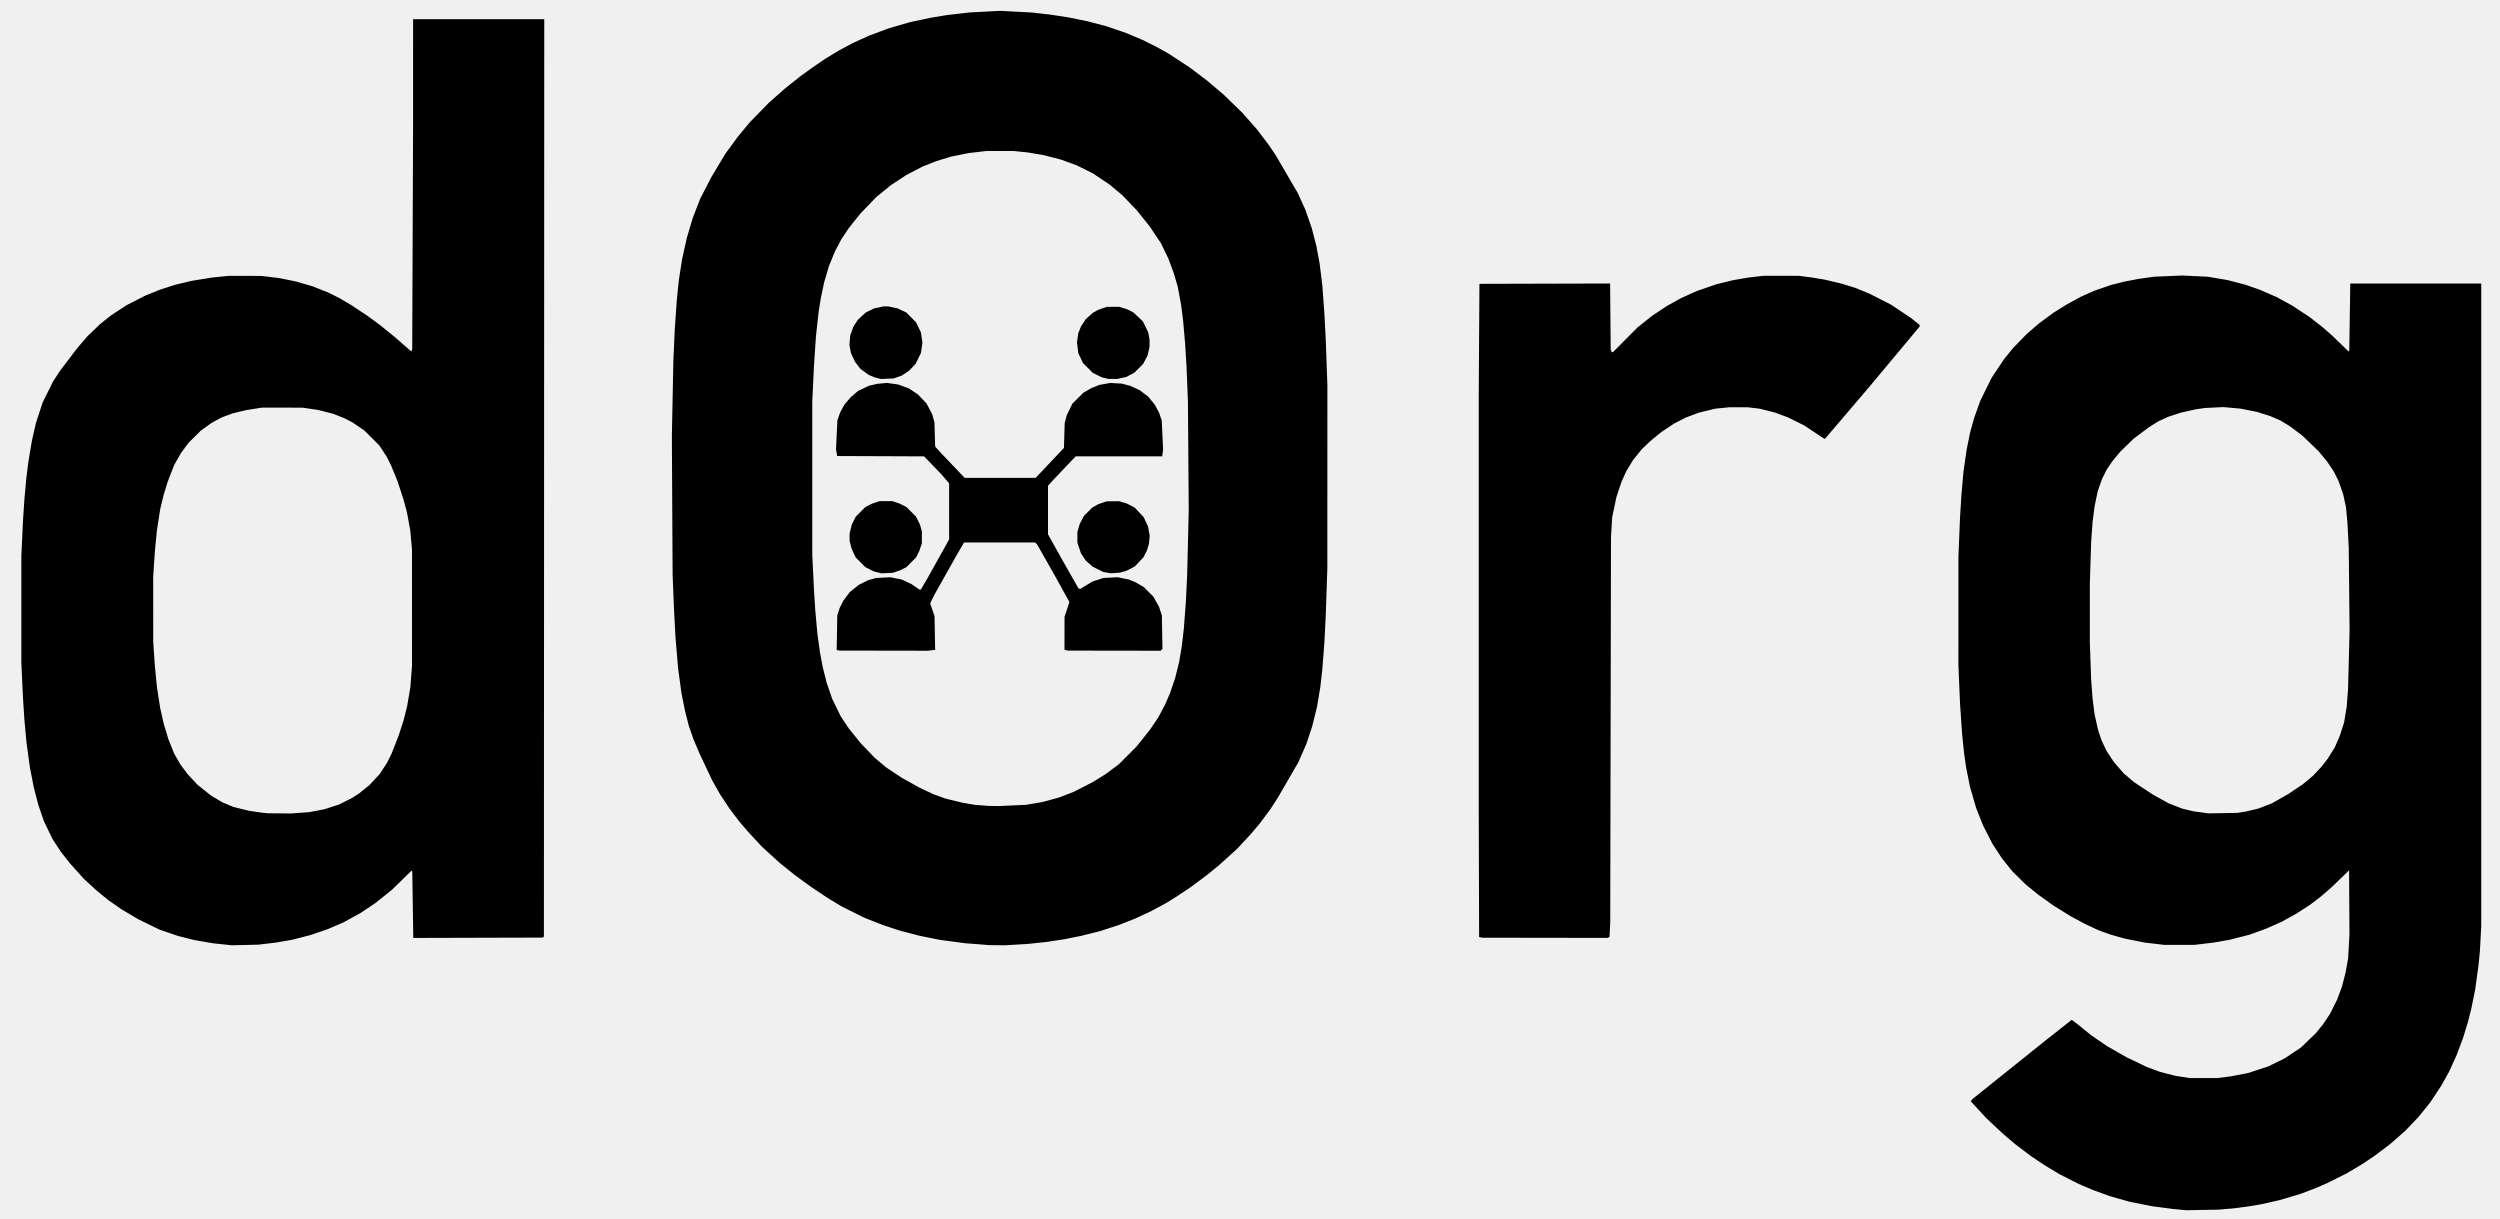
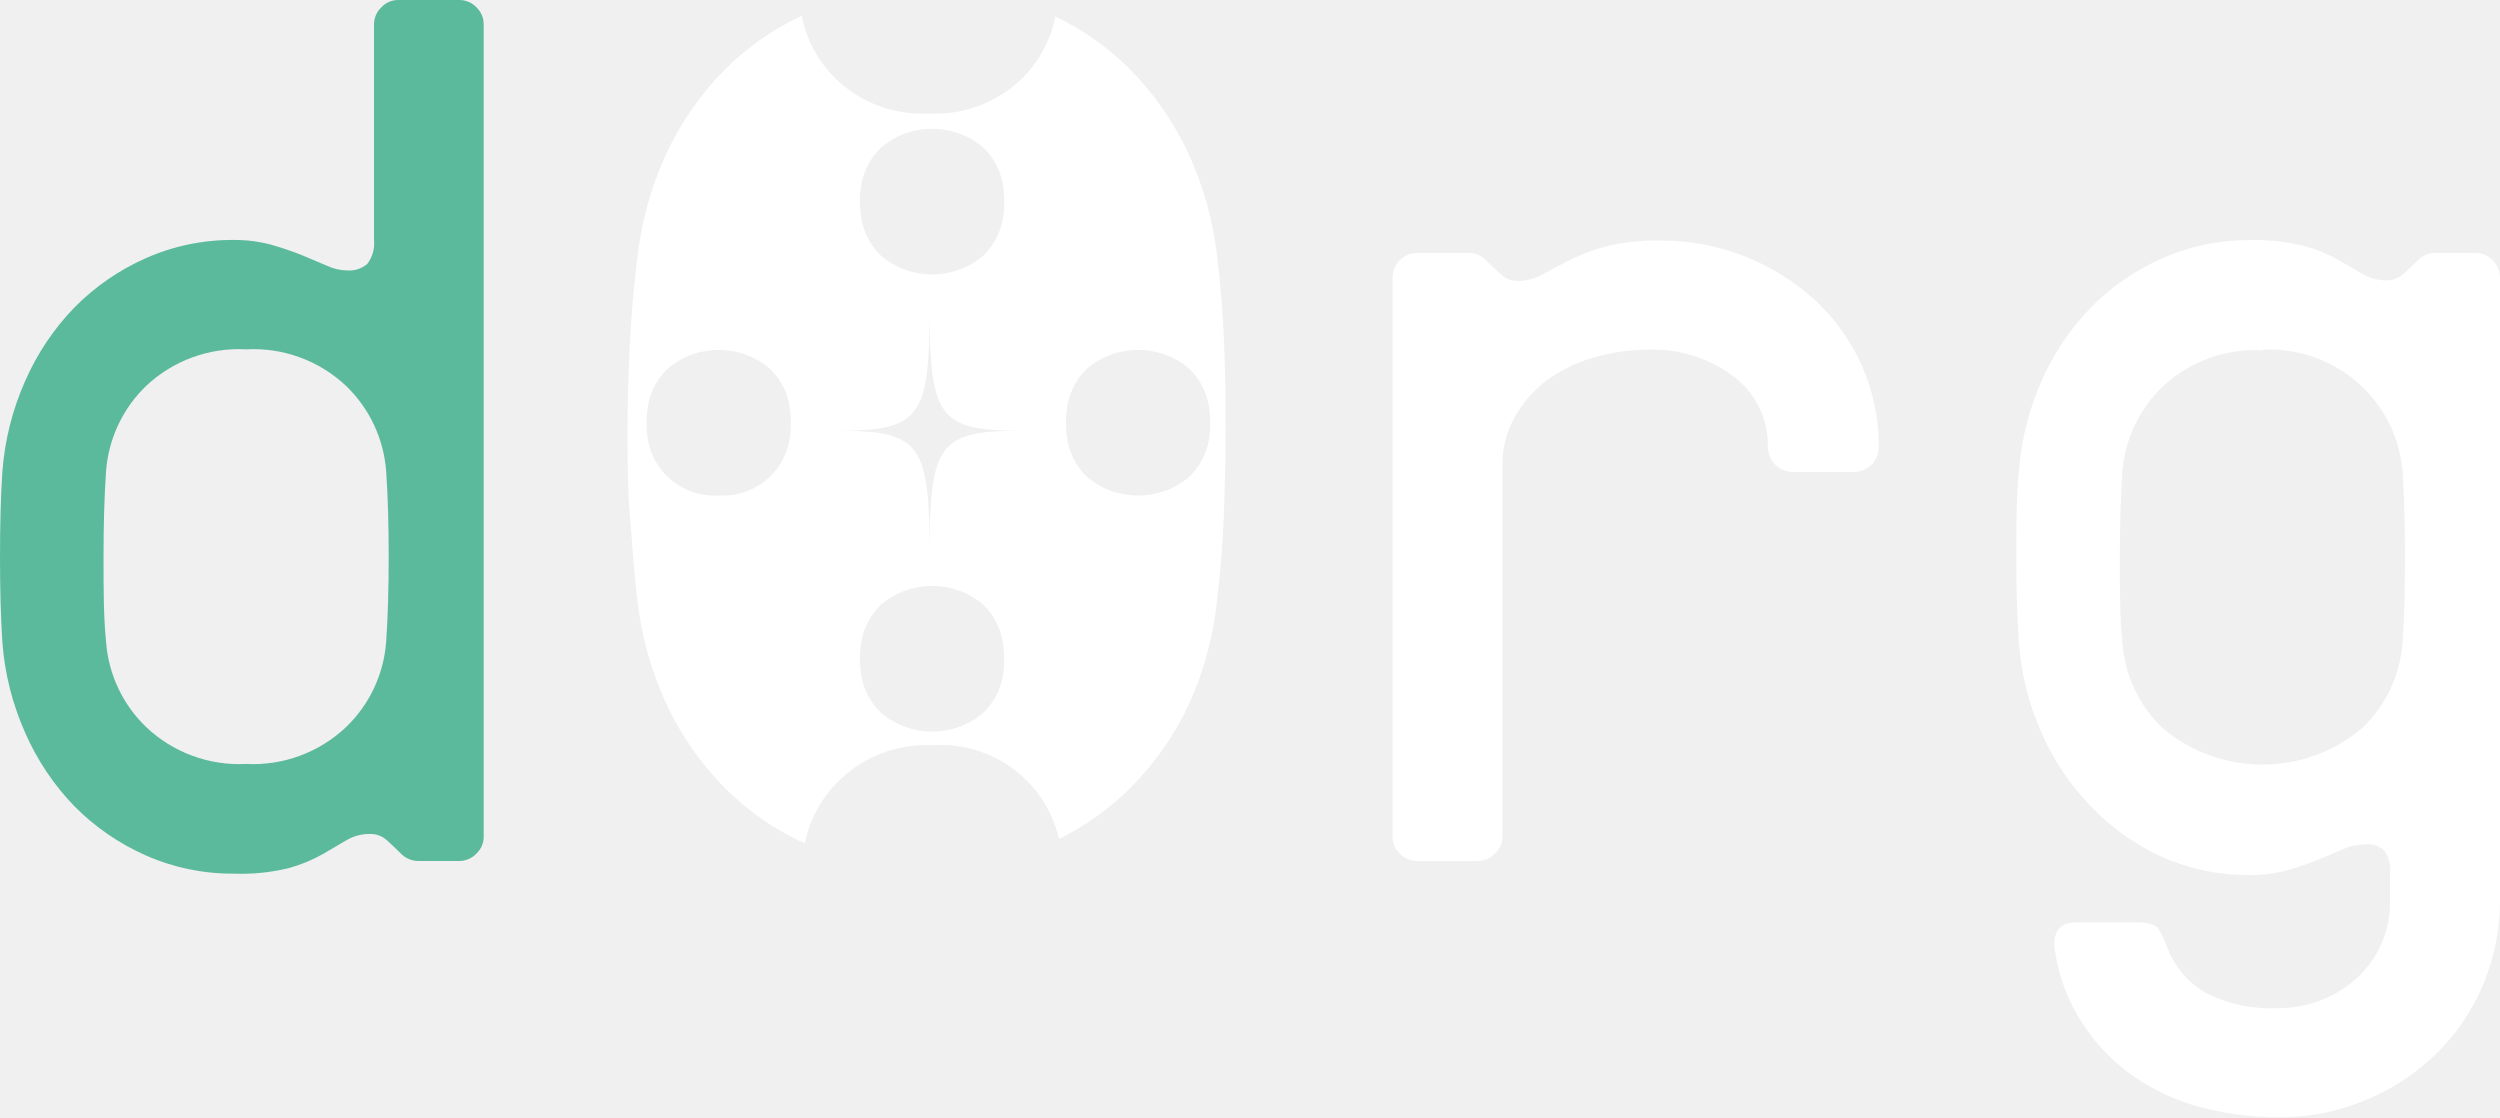
- <svg xmlns="http://www.w3.org/2000/svg" version="1.1" id="svg45" width="3660" height="1784" viewBox="0 0 3660 1784">
-   <defs id="defs49" />
-   <path style="fill:#000000;stroke-width:0.985" d="m 3190.92,1770.839 -9.846,-0.927 -15.262,-1.999 -15.262,-1.999 -16.739,-3.369 -16.739,-3.369 -14.049,-3.985 -14.049,-3.985 -12.384,-4.489 -12.384,-4.489 -10.491,-4.473 -10.491,-4.473 -14.277,-7.243 -14.277,-7.243 -10.782,-6.497 -10.782,-6.497 -10.388,-7.004 -10.388,-7.004 -11.323,-8.601 -11.323,-8.601 -8.862,-7.55 -8.862,-7.55 -12.132,-11.39 -12.132,-11.389 -11.31,-12.274 -11.31,-12.274 1.781,-1.99 1.781,-1.99 53.663,-42.986 53.663,-42.986 18.528,-14.618 18.528,-14.618 3.768,2.836 3.768,2.836 10.508,8.522 10.508,8.522 11.505,7.854 11.505,7.854 14.25,8.17 14.25,8.171 14.797,7.101 14.797,7.101 9.792,3.642 9.792,3.642 10.885,2.806 10.885,2.806 10.831,1.725 10.831,1.725 20.185,-0.014 20.185,-0.014 9.847,-1.231 9.846,-1.232 12.8,-2.469 12.8,-2.469 14.77,-4.852 14.77,-4.852 11.96,-5.861 11.96,-5.861 11.858,-7.927 11.858,-7.926 10.781,-10.33 10.781,-10.33 5.402,-6.644 5.402,-6.644 5.158,-7.722 5.158,-7.722 5.227,-10.494 5.227,-10.494 3.498,-9.488 3.498,-9.488 2.512,-9.667 2.512,-9.667 1.985,-10.877 1.985,-10.877 0.982,-17.724 0.982,-17.724 -0.283,-46.77 -0.283,-46.77 -12.8,12.389 -12.8,12.389 -7.877,6.83 -7.877,6.83 -7.989,6.077 -7.989,6.077 -9.735,6.297 -9.735,6.297 -10.831,6.013 -10.831,6.013 -11.323,5.042 -11.323,5.042 -12.308,4.466 -12.308,4.466 -14.866,3.796 -14.866,3.796 -11.236,1.951 -11.237,1.951 -14.268,1.718 -14.267,1.718 -22.154,-0.015 -22.154,-0.015 -14.277,-1.683 -14.277,-1.683 -14.77,-2.95 -14.77,-2.95 -10.339,-2.946 -10.339,-2.946 -8.369,-2.984 -8.37,-2.984 -10.831,-5.105 -10.831,-5.105 -9.846,-5.314 -9.846,-5.314 -12.491,-7.752 -12.491,-7.752 -11.14,-7.958 -11.14,-7.958 -9.297,-7.534 -9.297,-7.533 -9.948,-9.846 -9.948,-9.846 -7.478,-9.354 -7.478,-9.354 -7.047,-10.831 -7.047,-10.831 -6.847,-13.473 -6.847,-13.473 -4.974,-12.62 -4.974,-12.62 -4.42,-15.199 -4.42,-15.199 -2.865,-14.34 -2.865,-14.34 -1.494,-10.339 -1.494,-10.339 -1.468,-14.277 -1.468,-14.277 -1.489,-22.154 -1.489,-22.154 -1.196,-28.062 -1.196,-28.062 0.01,-79.264 0.01,-79.264 1.177,-29.047 1.177,-29.047 0.983,-15.754 0.983,-15.754 1.495,-17.231 1.495,-17.231 2.403,-16.739 2.403,-16.739 2.507,-12.308 2.507,-12.308 2.97,-10.705 2.97,-10.705 4.447,-12.434 4.447,-12.434 8.29,-16.86 8.29,-16.86 9.155,-13.713 9.155,-13.713 6.355,-7.829 6.355,-7.829 10.363,-10.696 10.363,-10.696 8.862,-7.615 8.862,-7.615 10.522,-7.782 10.522,-7.782 9.874,-6.154 9.874,-6.154 10.109,-5.521 10.109,-5.521 9.691,-4.355 9.691,-4.355 12.975,-4.446 12.975,-4.446 9.354,-2.353 9.354,-2.353 10.339,-1.969 10.339,-1.969 11.323,-1.586 11.323,-1.586 20.677,-0.882 20.677,-0.882 18.708,0.894 18.708,0.894 14.761,2.504 14.761,2.504 12.809,3.376 12.808,3.376 10.293,3.59 10.293,3.59 12.16,5.262 12.16,5.262 11.478,6.224 11.478,6.224 12.84,8.445 12.84,8.445 9.846,7.692 9.846,7.692 7.385,6.502 7.385,6.502 11.471,11.151 11.471,11.151 0.488,-0.804 0.488,-0.804 0.726,-48.986 0.726,-48.986 h 95.872 95.872 l -6e-4,470.412 -6e-4,470.412 -0.983,18.216 -0.984,18.216 -1.053,10.831 -1.053,10.831 -2.43,17.5 -2.43,17.5 -2.838,14.009 -2.838,14.009 -2.501,9.846 -2.501,9.846 -3.365,10.944 -3.364,10.944 -4.695,12.687 -4.695,12.687 -5.673,12.487 -5.673,12.487 -5.656,10.16 -5.656,10.16 -8.126,12.308 -8.127,12.308 -8.348,10.365 -8.348,10.365 -9.718,10.235 -9.718,10.235 -11.36,9.982 -11.36,9.982 -11.779,8.876 -11.779,8.876 -8.862,5.92 -8.862,5.92 -11.323,6.711 -11.323,6.711 -14.277,7.117 -14.277,7.117 -7.176,3.126 -7.177,3.125 -11.531,4.461 -11.532,4.461 -15.754,4.739 -15.754,4.739 -13.293,3.003 -13.293,3.003 -8.862,1.508 -8.862,1.508 -10.831,1.469 -10.831,1.469 -11.816,1.022 -11.816,1.022 -23.631,0.424 -23.631,0.424 -9.846,-0.927 z m 91.079,-581.824 6.4,-1.034 8.862,-2.106 8.862,-2.106 9.941,-3.81 9.941,-3.81 12.214,-6.984 12.214,-6.984 10.339,-6.923 10.339,-6.923 7.447,-6.196 7.447,-6.196 6.348,-6.73 6.348,-6.73 4.676,-6.077 4.676,-6.077 5.085,-8.185 5.085,-8.185 3.65,-8.396 3.65,-8.396 3.119,-9.738 3.119,-9.738 1.89,-11.405 1.89,-11.405 1.008,-13.144 1.008,-13.144 1.119,-42.981 1.119,-42.981 -0.617,-60.555 -0.617,-60.555 -0.968,-18.216 -0.968,-18.216 -1.072,-11.323 -1.072,-11.323 -1.987,-9.264 -1.987,-9.264 -3.433,-9.862 -3.433,-9.862 -3.499,-6.967 -3.499,-6.968 -4.934,-7.385 -4.935,-7.385 -6.207,-7.463 -6.207,-7.463 -11.764,-11.342 -11.764,-11.342 -9.215,-6.913 -9.215,-6.913 -6.83,-4.169 -6.83,-4.169 -7.448,-3.246 -7.448,-3.246 -9.584,-3.044 -9.584,-3.044 -12.078,-2.424 -12.078,-2.424 -12.8,-1.153 -12.8,-1.152 -13.28,0.651 -13.28,0.651 -6.905,0.977 -6.905,0.977 -11.011,2.467 -11.011,2.467 -9.174,3.027 -9.174,3.027 -7.281,3.34 -7.281,3.34 -6.504,4.077 -6.503,4.077 -11.237,8.406 -11.236,8.406 -9.766,9.374 -9.766,9.374 -6.156,7.435 -6.156,7.435 -3.97,5.908 -3.97,5.908 -3.467,6.892 -3.467,6.892 -3.147,8.862 -3.147,8.862 -2.35,11.323 -2.35,11.323 -1.488,11.816 -1.488,11.816 -1.008,14.277 -1.008,14.277 -0.967,30.524 -0.967,30.524 v 42.832 42.832 l 0.961,27.078 0.961,27.078 1.023,13.785 1.023,13.785 1.484,11.816 1.484,11.816 2.495,11.159 2.495,11.159 2.463,7.549 2.463,7.549 3.732,7.966 3.732,7.966 5.459,8.28 5.459,8.28 7.088,8.181 7.088,8.181 7.53,6.456 7.529,6.456 13.785,9.116 13.785,9.116 11.816,6.543 11.816,6.543 9.846,3.819 9.846,3.819 8.369,2.004 8.369,2.004 7.877,1.045 7.877,1.045 2.954,0.423 2.954,0.423 21.17,-0.374 21.17,-0.374 6.4,-1.034 z m -2956.367,193.409 -13.769,-1.435 -14.141,-2.473 -14.141,-2.473 -11.476,-2.9 -11.476,-2.9 -13.293,-4.534 -13.293,-4.534 -15.754,-7.654 -15.754,-7.654 -12.722,-7.593 -12.722,-7.593 -9.142,-6.373 -9.142,-6.374 -8.66,-7.049 -8.66,-7.049 -9.413,-8.652 -9.413,-8.652 -9.967,-11.114 -9.967,-11.114 -6.624,-8.37 -6.624,-8.369 -6.24,-9.483 -6.24,-9.483 -6.351,-13.164 -6.351,-13.164 -4.048,-11.816 -4.048,-11.816 -3.34,-12.8 -3.34,-12.8 -2.96,-15.262 -2.96,-15.262 -2.455,-18.216 -2.455,-18.216 -1.491,-16.247 -1.491,-16.247 -0.991,-15.262 -0.991,-15.262 -1.243,-26.585 -1.243,-26.585 v -77.787 -77.787 l 1.238,-26.585 1.238,-26.585 0.987,-14.77 0.987,-14.77 1.467,-16.247 1.467,-16.247 1.503,-11.816 1.503,-11.816 2.464,-14.77 2.464,-14.77 3.007,-13.293 3.007,-13.293 4.948,-15.108 4.948,-15.108 7.658,-15.415 7.658,-15.415 5.152,-7.877 5.152,-7.877 12.343,-16.247 12.343,-16.247 7.592,-8.862 7.592,-8.862 9.225,-8.868 9.225,-8.868 7.877,-6.323 7.877,-6.323 11.505,-7.545 11.505,-7.545 13.603,-6.972 13.603,-6.972 10.831,-4.404 10.831,-4.404 11.308,-3.63 11.308,-3.63 11.977,-2.862 11.977,-2.862 15.116,-2.428 15.116,-2.428 11.816,-1.202 11.816,-1.202 24.124,0.031 24.124,0.031 13.208,1.627 13.208,1.627 11.915,2.412 11.915,2.412 12.294,3.572 12.294,3.572 11.323,4.469 11.323,4.469 8.526,4.273 8.526,4.273 8.706,5.124 8.706,5.124 11.816,7.872 11.816,7.872 9.354,6.899 9.354,6.899 9.846,7.957 9.846,7.957 12.763,11.12 12.763,11.12 0.631,-1.765 0.631,-1.765 0.635,-164.435 0.635,-164.435 0.002,-77.048 0.002,-77.048 h 96.015 96.015 l -0.259,671.443 -0.259,671.443 -0.82,0.821 -0.82,0.821 -94.803,0.261 -94.803,0.261 -0.727,-48.508 -0.727,-48.508 -0.479,-0.786 -0.479,-0.786 -14.44,14.079 -14.44,14.079 -12.125,9.719 -12.125,9.719 -10.869,7.262 -10.869,7.262 -12.449,6.852 -12.449,6.852 -11.759,5.038 -11.759,5.038 -12.364,4.231 -12.365,4.231 -13.785,3.533 -13.785,3.533 -11.816,2.009 -11.816,2.008 -12.8,1.517 -12.8,1.517 -19.2,0.416 -19.2,0.416 z m 113.71,-192.465 13.293,-0.986 10.831,-2.041 10.831,-2.041 10.831,-3.473 10.831,-3.473 9.497,-4.724 9.497,-4.724 5.273,-3.381 5.273,-3.381 7.587,-6.114 7.587,-6.114 7.519,-8.079 7.519,-8.079 5.218,-7.877 5.218,-7.877 3.678,-7.361 3.678,-7.361 5.177,-13.316 5.177,-13.316 3.484,-10.831 3.484,-10.831 2.593,-10.242 2.593,-10.242 2.372,-14.002 2.372,-14.002 1.207,-15.634 1.207,-15.634 -0.021,-85.171 -0.021,-85.171 -1.223,-13.785 -1.223,-13.785 -2.421,-13.293 -2.421,-13.293 -2.51,-9.354 -2.51,-9.354 -4.411,-13.555 -4.411,-13.555 -4.854,-11.809 -4.854,-11.809 -3.071,-6.145 -3.071,-6.145 -5.505,-8.369 -5.505,-8.369 -10.886,-10.831 -10.886,-10.831 -8.855,-6.027 -8.855,-6.027 -6.117,-3.077 -6.117,-3.077 -7.618,-3.026 -7.618,-3.026 -10.986,-2.833 -10.986,-2.833 -11.711,-1.742 -11.711,-1.742 -29.539,-0.028 -29.539,-0.028 -11.323,1.779 -11.323,1.779 -9.852,2.321 -9.852,2.321 -8.214,2.998 -8.214,2.998 -7.535,4.059 -7.535,4.059 -7.802,5.575 -7.802,5.575 -8.974,8.862 -8.974,8.862 -5.493,7.385 -5.493,7.385 -5.066,8.838 -5.066,8.838 -4.825,12.332 -4.825,12.332 -3.003,9.846 -3.003,9.846 -2.494,10.323 -2.494,10.323 -2.442,15.77 -2.442,15.77 -1.469,15.262 -1.469,15.262 -1.219,18.216 -1.219,18.216 0.015,47.755 0.015,47.755 1.183,17.724 1.183,17.724 1.511,15.262 1.511,15.262 2.381,15.489 2.381,15.489 2.593,11.589 2.593,11.589 3.424,11.323 3.424,11.323 4.31,10.737 4.31,10.737 4.62,7.971 4.62,7.971 5.334,7.106 5.334,7.106 6.998,7.493 6.998,7.493 10.057,8.048 10.057,8.048 8.132,4.827 8.132,4.827 7.983,3.378 7.983,3.378 11.323,2.815 11.323,2.815 10.339,1.518 10.339,1.518 3.939,0.342 3.939,0.342 16.739,0.163 16.739,0.163 13.293,-0.985 z m 1004.333,193.344 -3.446,-0.321 -13.785,-1.058 -13.785,-1.058 -18.216,-2.435 -18.216,-2.435 -14.77,-2.952 -14.77,-2.952 -14.784,-3.867 -14.784,-3.867 -12.293,-4.06 -12.293,-4.06 -13.785,-5.436 -13.785,-5.436 -16.296,-8.13 -16.296,-8.131 -10.289,-6.204 -10.289,-6.204 -11.816,-7.894 -11.816,-7.894 -11.816,-8.563 -11.816,-8.563 -11.323,-9.056 -11.323,-9.056 -13.453,-12.291 -13.453,-12.291 -9.736,-10.532 -9.736,-10.532 -6.38,-7.385 -6.38,-7.385 -7.488,-9.895 -7.488,-9.895 -6.988,-10.603 -6.988,-10.603 -5.641,-10.026 -5.641,-10.026 -9.055,-19.2 -9.055,-19.201 -4.529,-10.643 -4.529,-10.643 -3.475,-9.983 -3.475,-9.983 -2.869,-11.375 -2.869,-11.375 -2.512,-12.638 -2.513,-12.638 -2.446,-18.04 -2.446,-18.04 -1.93,-22.984 -1.93,-22.984 -1.06,-20.185 -1.061,-20.185 -1.023,-25.108 -1.023,-25.108 -0.549,-101.91 -0.549,-101.91 1.115,-55.606 1.115,-55.606 0.999,-22.18 0.999,-22.18 1.465,-21.17 1.465,-21.17 1.495,-14.77 1.495,-14.77 2.412,-15.599 2.412,-15.599 3.521,-15.767 3.521,-15.767 4.376,-14.668 4.376,-14.668 5.465,-14.029 5.465,-14.029 8.141,-15.754 8.141,-15.754 10.044,-16.739 10.044,-16.739 9.085,-12.469 9.085,-12.469 8.841,-10.67 8.841,-10.67 14.298,-14.642 14.298,-14.642 11.503,-10.159 11.503,-10.158 11.636,-9.25 11.636,-9.25 8.862,-6.368 8.862,-6.368 9.354,-6.397 9.354,-6.397 9.846,-5.947 9.846,-5.947 10.339,-5.511 10.339,-5.511 11.913,-5.379 11.913,-5.379 14.762,-5.475 14.762,-5.475 15.172,-4.344 15.172,-4.344 14.277,-3.051 14.277,-3.051 11.816,-1.98 11.816,-1.98 17.231,-2.003 17.231,-2.003 22.396,-1.171 22.396,-1.171 22.897,1.201 22.897,1.201 13.293,1.488 13.293,1.488 13.293,2.022 13.293,2.022 14.277,2.887 14.277,2.887 13.293,3.49 13.293,3.49 14.476,4.875 14.476,4.875 13.023,5.483 13.023,5.483 9.917,4.975 9.917,4.975 8.862,4.947 8.862,4.947 15.262,9.995 15.262,9.995 12.8,9.692 12.8,9.692 12.308,10.424 12.308,10.424 13.667,13.305 13.667,13.305 10.599,12.045 10.599,12.045 8.799,11.586 8.799,11.586 4.95,7.385 4.95,7.385 10.624,18.216 10.624,18.216 5.465,9.354 5.465,9.354 5.58,12.308 5.58,12.308 4.623,13.29 4.623,13.29 3.402,13.159 3.402,13.159 2.458,13.306 2.458,13.306 1.932,15.877 1.932,15.877 1.483,20.185 1.483,20.185 0.997,19.2 0.996,19.2 1.205,33.478 1.205,33.478 -0.042,133.911 -0.042,133.911 -1.162,34.462 -1.162,34.462 -0.987,19.693 -0.987,19.693 -1.508,19.693 -1.508,19.693 -1.508,13.293 -1.508,13.293 -2.394,14.23 -2.394,14.23 -3.477,14.105 -3.477,14.105 -4.349,13.15 -4.349,13.15 -5.899,13.451 -5.899,13.451 -5.831,10.05 -5.831,10.05 -8.94,15.432 -8.94,15.432 -5.602,8.692 -5.602,8.692 -8.056,10.841 -8.056,10.841 -6.289,7.375 -6.289,7.375 -9.814,10.62 -9.814,10.62 -12.879,11.681 -12.879,11.681 -8.862,7.306 -8.862,7.307 -12.308,9.181 -12.308,9.18 -9.846,6.599 -9.846,6.599 -7.966,4.984 -7.966,4.984 -11.727,6.313 -11.727,6.313 -11.218,5.201 -11.218,5.201 -11.921,4.706 -11.921,4.706 -13.785,4.482 -13.785,4.482 -13.785,3.462 -13.785,3.461 -12.308,2.477 -12.308,2.477 -12.8,1.961 -12.8,1.961 -14.277,1.515 -14.277,1.515 -16.739,0.982 -16.739,0.982 -11.816,-0.148 -11.816,-0.148 -3.446,-0.321 z m 38.893,-204.148 19.693,-0.909 12.182,-2.096 12.182,-2.096 12.206,-3.345 12.206,-3.345 10.568,-4.126 10.568,-4.126 13.785,-7.052 13.785,-7.052 9.166,-5.679 9.166,-5.679 10.034,-7.439 10.034,-7.438 12.854,-12.897 12.854,-12.897 9.969,-12.489 9.969,-12.489 5.942,-8.837 5.942,-8.837 4.902,-9.198 4.902,-9.198 3.621,-8.369 3.621,-8.37 3.879,-11.323 3.878,-11.323 2.908,-11.816 2.908,-11.816 1.901,-11.323 1.901,-11.323 1.501,-12.8 1.501,-12.8 1.503,-19.693 1.503,-19.693 0.957,-19.693 0.957,-19.693 1.151,-47.755 1.151,-47.755 -0.596,-79.264 -0.596,-79.264 -1.001,-25.108 -1.001,-25.108 -1.043,-17.231 -1.043,-17.231 -1.462,-16.739 -1.462,-16.739 -1.507,-11.816 -1.507,-11.816 -2.363,-12.8 -2.363,-12.8 -2.93,-10.172 -2.93,-10.172 -4.108,-10.998 -4.108,-10.998 -5.375,-11.081 -5.375,-11.081 -8.121,-12.16 -8.121,-12.16 -9.587,-11.944 -9.587,-11.944 -10.51,-10.968 -10.51,-10.968 -9.377,-7.855 -9.377,-7.855 -12.308,-8.222 -12.308,-8.222 -11.816,-5.85 -11.816,-5.85 -11.317,-4.136 -11.317,-4.136 -12.907,-3.308 -12.907,-3.308 -11.715,-1.977 -11.715,-1.977 -10.197,-1.025 -10.197,-1.025 h -19.841 -19.841 l -12.794,1.474 -12.794,1.474 -12.768,2.547 -12.768,2.547 -11.062,3.353 -11.062,3.353 -10.14,4.02 -10.14,4.02 -12.073,6.28 -12.073,6.28 -11.209,7.401 -11.209,7.401 -10.689,8.742 -10.689,8.742 -11.449,11.891 -11.449,11.891 -8.501,10.611 -8.501,10.611 -5.606,8.421 -5.606,8.421 -4.653,8.862 -4.654,8.862 -4.421,10.831 -4.421,10.831 -3.466,11.816 -3.466,11.816 -2.459,11.816 -2.459,11.816 -1.492,9.354 -1.493,9.354 -1.983,17.724 -1.983,17.724 -1.491,22.154 -1.491,22.154 -1.237,26.093 -1.237,26.093 v 112.249 112.249 l 1.241,25.601 1.241,25.601 0.984,15.262 0.984,15.262 1.509,16.739 1.509,16.739 1.977,14.277 1.978,14.277 1.972,10.339 1.972,10.339 2.841,11.323 2.841,11.323 4.049,11.816 4.049,11.816 6.249,12.8 6.249,12.8 5.909,8.862 5.909,8.862 8.703,10.828 8.703,10.828 10.339,10.743 10.339,10.743 8.523,7.122 8.523,7.122 11.17,7.405 11.17,7.406 12.8,7.15 12.8,7.15 10.279,4.863 10.279,4.863 9.002,3.259 9.002,3.259 12.228,2.983 12.228,2.983 9.354,1.604 9.354,1.604 9.846,0.766 9.846,0.766 7.877,0.113 7.877,0.113 19.693,-0.91 z m -255.866,-227.188 -1.829,-0.471 0.46,-25.262 0.46,-25.262 1.726,-5.416 1.726,-5.416 2.736,-5.422 2.736,-5.422 4.669,-6.211 4.669,-6.211 6.515,-5.259 6.515,-5.259 7.025,-3.522 7.025,-3.522 5.776,-1.566 5.776,-1.566 10.384,-0.55 10.384,-0.55 8.324,1.654 8.324,1.654 7.081,3.324 7.081,3.323 5.912,4.015 5.912,4.015 h 1.006 1.006 l 5.349,-9.108 5.349,-9.108 15.36,-27.548 15.36,-27.548 v -41.105 -41.105 l -5.747,-6.672 -5.747,-6.672 -12.567,-13.039 -12.567,-13.039 -63.635,-0.253 -63.635,-0.253 -0.843,-4.923 -0.843,-4.923 0.999,-21.17 0.999,-21.17 1.992,-5.687 1.992,-5.687 3.076,-5.771 3.076,-5.771 4.599,-5.408 4.599,-5.408 5.415,-4.624 5.415,-4.624 7.877,-3.825 7.877,-3.825 6.4,-1.456 6.4,-1.456 6.893,-0.644 6.892,-0.644 8.284,1.145 8.284,1.145 7.739,2.825 7.739,2.825 6.741,4.481 6.741,4.481 6.306,6.684 6.306,6.684 4.137,7.952 4.137,7.952 1.593,5.805 1.593,5.805 0.525,17.724 0.525,17.724 4.474,4.923 4.474,4.923 17.147,17.97 17.147,17.97 h 51.928 51.928 l 20.707,-21.929 20.707,-21.929 0.561,-18.195 0.561,-18.195 1.564,-5.908 1.564,-5.908 4.067,-8.305 4.067,-8.305 7.985,-7.941 7.986,-7.941 5.633,-3.303 5.633,-3.303 6.114,-2.469 6.114,-2.469 7.946,-1.442 7.946,-1.442 8.425,0.492 8.425,0.492 6.344,1.641 6.344,1.641 6.893,3.21 6.893,3.21 6.212,4.707 6.212,4.707 4.825,5.963 4.825,5.963 3.038,5.7 3.038,5.7 1.974,5.687 1.974,5.687 1.013,21.17 1.012,21.17 -0.64,5.169 -0.64,5.169 h -63.358 -63.358 l -16.173,16.985 -16.173,16.985 -4.093,4.541 -4.093,4.541 v 35.53 35.53 l 11.443,20.485 11.443,20.485 10.855,19.04 10.855,19.04 1.243,0.477 1.243,0.477 9.114,-5.494 9.114,-5.494 7.962,-2.551 7.962,-2.551 10.384,-0.525 10.384,-0.525 8.324,1.686 8.324,1.686 4.923,2.093 4.923,2.093 5.891,3.425 5.891,3.425 7.022,7.022 7.022,7.022 4.078,7.32 4.078,7.32 2.124,6.4 2.124,6.4 0.431,24.395 0.431,24.395 -1.205,1.452 -1.205,1.452 -68.066,-0.098 -68.066,-0.098 -2.462,-0.688 -2.462,-0.688 0.055,-24.076 0.055,-24.076 3.591,-10.758 3.591,-10.758 -10.937,-19.766 -10.937,-19.766 -12.689,-22.372 -12.689,-22.372 -1.506,-1.506 -1.506,-1.506 h -52.025 -52.025 l -5.865,10.093 -5.865,10.093 -15.888,28.291 -15.888,28.291 -3.059,6.203 -3.059,6.203 3.204,9.322 3.203,9.322 0.464,24.711 0.464,24.711 -5.285,0.635 -5.285,0.635 -64.986,-0.106 -64.986,-0.106 -1.829,-0.471 z m 58.231,-113.997 -5.63,-1.431 -6.185,-3.121 -6.185,-3.121 -7.138,-7.136 -7.138,-7.136 -2.917,-6.266 -2.917,-6.266 -1.515,-5.869 -1.515,-5.869 v -5.392 -5.392 l 1.605,-6.463 1.605,-6.463 2.963,-5.908 2.963,-5.908 7.002,-7 7.002,-7 4.923,-2.464 4.923,-2.464 5.415,-1.836 5.415,-1.836 h 9.354 9.354 l 5.415,1.836 5.415,1.836 4.923,2.464 4.923,2.464 7.002,7 7.002,7 2.934,5.908 2.934,5.908 1.388,4.923 1.388,4.923 -0.035,8.862 -0.035,8.862 -1.823,5.416 -1.824,5.416 -2.464,4.923 -2.464,4.923 -7,6.997 -7,6.997 -4.383,2.232 -4.383,2.232 -5.463,1.905 -5.463,1.905 -8.369,0.419 -8.37,0.419 -5.631,-1.431 z m 335.977,0.417 -5.415,-0.918 -7.877,-3.891 -7.877,-3.891 -5.062,-4.463 -5.062,-4.463 -3.514,-5.294 -3.514,-5.294 -2.63,-7.77 -2.63,-7.77 -0.042,-7.877 -0.042,-7.877 1.735,-5.908 1.735,-5.908 3.113,-5.908 3.113,-5.908 5.908,-5.92 5.908,-5.92 4.468,-2.615 4.468,-2.615 6.28,-2.116 6.28,-2.116 8.944,-0.084 8.945,-0.084 5.908,1.713 5.908,1.713 5.682,3.015 5.682,3.015 6.522,6.914 6.522,6.914 3.24,7.012 3.24,7.012 1.172,6.73 1.172,6.73 -0.627,6.028 -0.627,6.028 -1.373,4.529 -1.373,4.529 -2.569,5.07 -2.569,5.07 -6.364,6.746 -6.364,6.746 -5.682,3.008 -5.682,3.008 -5.136,1.508 -5.136,1.508 -6.679,0.491 -6.679,0.491 -5.415,-0.918 z m -336.255,-284.851 -4.923,-1.301 -3.815,-1.636 -3.815,-1.636 -6.097,-4.351 -6.097,-4.351 -4.066,-5.271 -4.066,-5.271 -3.002,-6.414 -3.002,-6.414 -1.1,-5.871 -1.1,-5.871 0.581,-7.035 0.581,-7.035 2.335,-6.433 2.335,-6.433 3.187,-4.966 3.187,-4.966 5.8,-5.37 5.8,-5.37 6.176,-3.033 6.176,-3.033 6.893,-1.454 6.892,-1.454 h 3.446 3.446 l 6.806,1.442 6.806,1.442 6.352,2.972 6.352,2.972 7.113,7.138 7.113,7.138 3.605,7.385 3.605,7.385 1.162,7.631 1.162,7.631 -1.157,7.631 -1.157,7.631 -3.884,7.908 -3.883,7.908 -4.803,5.009 -4.803,5.009 -5.349,3.547 -5.349,3.547 -5.908,2.069 -5.908,2.069 -9.354,0.404 -9.354,0.404 z m 332.808,-0.055 -4.923,-1.223 -6.4,-3.261 -6.4,-3.261 -7.13,-7.128 -7.13,-7.128 -3.417,-7.258 -3.417,-7.258 -0.972,-7.949 -0.972,-7.949 0.921,-6.502 0.921,-6.502 2.025,-5.138 2.025,-5.138 3.492,-5.261 3.492,-5.261 5.009,-4.504 5.009,-4.504 4.011,-2.328 4.011,-2.328 6.4,-2.18 6.4,-2.18 8.862,-0.05 8.862,-0.05 5.866,1.75 5.866,1.75 4.717,2.39 4.717,2.39 6.916,6.524 6.916,6.524 3.923,7.984 3.923,7.984 0.978,5.304 0.979,5.304 -0.015,5.527 -0.015,5.527 -1.487,6.309 -1.487,6.309 -3.175,5.999 -3.175,5.999 -6.4,6.4 -6.4,6.4 -6.135,3.247 -6.135,3.247 -6.666,1.413 -6.666,1.413 -6.4,-0.067 -6.4,-0.067 -4.923,-1.223 z m 550.67,818.923 -2.698,-0.409 -0.27,-89.292 -0.27,-89.292 V 885.217 577.025 l 0.504,-80.741 0.504,-80.741 95.646,-0.251 95.646,-0.251 0.445,48.498 0.445,48.498 0.755,1.723 0.756,1.723 h 0.926 0.926 l 17.922,-18.026 17.923,-18.026 10.831,-8.651 10.831,-8.651 10.831,-7.174 10.831,-7.174 10.339,-5.717 10.339,-5.717 11.558,-5.192 11.558,-5.192 14.207,-4.908 14.207,-4.908 12.143,-2.968 12.143,-2.968 11.323,-1.946 11.323,-1.946 10.831,-1.268 10.831,-1.268 26.093,0.005 26.093,0.005 9.354,1.22 9.354,1.22 9.354,1.533 9.354,1.533 12.306,2.907 12.306,2.907 9.849,3.019 9.849,3.019 10.831,4.412 10.831,4.412 15.749,8.032 15.75,8.032 14.282,9.534 14.282,9.534 6.618,5.248 6.618,5.248 0.029,1.252 0.028,1.252 -37.343,44.71 -37.343,44.71 -30.351,35.585 -30.351,35.585 -1.696,1.977 -1.696,1.977 -1.258,-0.715 -1.258,-0.715 -13.785,-9.15 -13.785,-9.15 -11.816,-5.872 -11.816,-5.872 -9.846,-3.658 -9.846,-3.658 -10.831,-2.737 -10.831,-2.737 -8.862,-1.079 -8.862,-1.079 -13.434,-0.003 -13.435,-0.003 -10.197,1.017 -10.197,1.017 -12.045,2.899 -12.045,2.899 -9.617,3.577 -9.617,3.577 -8.709,4.47 -8.709,4.47 -9.279,6.204 -9.279,6.204 -7.601,6.203 -7.601,6.203 -6.765,6.374 -6.765,6.374 -6.352,7.904 -6.352,7.904 -4.89,8.055 -4.889,8.055 -3.469,7.611 -3.468,7.611 -3.818,11.422 -3.818,11.422 -3.09,14.759 -3.09,14.759 -0.878,14.277 -0.878,14.277 -0.55,282.099 -0.55,282.099 -0.508,10.791 -0.508,10.791 -1.201,0.763 -1.201,0.763 -91.572,-0.132 -91.572,-0.133 -2.697,-0.409 z" id="path90" />
+ <svg xmlns="http://www.w3.org/2000/svg" viewBox="0 0 158.16 70.68">
+   <path d="M14.8,55.27a13.51,13.51,0,0,1-5.59-1.16A14.68,14.68,0,0,1,4.7,51a15.78,15.78,0,0,1-3.12-4.67,17.2,17.2,0,0,1-1.43-5.7C.05,39.08,0,37.28,0,35.23s.05-3.86.15-5.4a17.26,17.26,0,0,1,1.43-5.7A15.78,15.78,0,0,1,4.7,19.46a14.68,14.68,0,0,1,4.51-3.12,13.51,13.51,0,0,1,5.59-1.16,8.92,8.92,0,0,1,2.39.31c.72.21,1.36.43,1.93.66l1.54.65a3.12,3.12,0,0,0,1.31.31,1.74,1.74,0,0,0,1.27-.42,2.13,2.13,0,0,0,.42-1.51V1.54A1.49,1.49,0,0,1,24.13.46,1.44,1.44,0,0,1,25.2,0h3.86a1.48,1.48,0,0,1,1.08.46,1.48,1.48,0,0,1,.46,1.08V53A1.46,1.46,0,0,1,30.14,54a1.49,1.49,0,0,1-1.08.47H26.44A1.56,1.56,0,0,1,25.36,54c-.26-.26-.54-.53-.85-.81a1.53,1.53,0,0,0-1.08-.43,2.87,2.87,0,0,0-1.5.39l-1.5.88a9.64,9.64,0,0,1-2.16.89A12.56,12.56,0,0,1,14.8,55.27Zm.77-6.94A8.55,8.55,0,0,0,21.89,46a8.32,8.32,0,0,0,2.54-5.4c.11-1.59.16-3.39.16-5.39s-.05-3.81-.16-5.4a8.35,8.35,0,0,0-2.54-5.4,8.55,8.55,0,0,0-6.32-2.31,8.55,8.55,0,0,0-6.32,2.31,8.35,8.35,0,0,0-2.54,5.4c-.11,1.59-.16,3.39-.16,5.4s0,3.8.16,5.39A8.32,8.32,0,0,0,9.25,46,8.55,8.55,0,0,0,15.57,48.33Z" style="fill:#5cba9c" />
+   <path d="M111.84,28.29a5.41,5.41,0,0,0-2.16-4.47,8.47,8.47,0,0,0-5.39-1.7,12.29,12.29,0,0,0-3.47.5,9.38,9.38,0,0,0-3,1.47,7.49,7.49,0,0,0-2,2.31,6,6,0,0,0-.77,3V53A1.47,1.47,0,0,1,94.57,54a1.45,1.45,0,0,1-1.08.47H89.64A1.49,1.49,0,0,1,88.56,54,1.46,1.46,0,0,1,88.1,53V17.5A1.57,1.57,0,0,1,89.64,16H93a1.56,1.56,0,0,1,1.08.54c.26.25.54.52.85.8a1.53,1.53,0,0,0,1.08.43,3.09,3.09,0,0,0,1.54-.39c.46-.25,1-.55,1.66-.88a12.13,12.13,0,0,1,2.31-.89,13,13,0,0,1,3.51-.39,14.22,14.22,0,0,1,5.35,1,14.44,14.44,0,0,1,4.4,2.73,12.47,12.47,0,0,1,3,4.17,12.61,12.61,0,0,1,1.08,5.2,1.57,1.57,0,0,1-1.54,1.54h-3.93a1.57,1.57,0,0,1-1.54-1.54Z" style="fill:#fff" />
+   <path d="M156.62,16a1.57,1.57,0,0,1,1.54,1.54V56.81a13.82,13.82,0,0,1-1,5.32,13.33,13.33,0,0,1-2.93,4.43,14.17,14.17,0,0,1-4.47,3,14,14,0,0,1-5.66,1.12,18.92,18.92,0,0,1-4.94-.65,13.44,13.44,0,0,1-4.27-2,12,12,0,0,1-3.16-3.31A11.39,11.39,0,0,1,130,60.12c-.16-1.18.31-1.77,1.39-1.77h3.7c.82,0,1.32.15,1.5.46a7.84,7.84,0,0,1,.5,1.08,5.69,5.69,0,0,0,2.39,2.89,9,9,0,0,0,4.55,1,7.39,7.39,0,0,0,5.05-1.88,6.45,6.45,0,0,0,2.12-5v-1.7a1.94,1.94,0,0,0-.43-1.46,1.6,1.6,0,0,0-1.27-.31,3.16,3.16,0,0,0-1.31.31l-1.54.65c-.57.23-1.21.45-1.93.66a8.92,8.92,0,0,1-2.39.31,13.55,13.55,0,0,1-5.59-1.16A14.68,14.68,0,0,1,132.26,51a15.78,15.78,0,0,1-3.12-4.67,17.19,17.19,0,0,1-1.42-5.7c-.11-1.54-.16-3.34-.16-5.39s0-3.86.16-5.4a17.25,17.25,0,0,1,1.42-5.7,15.78,15.78,0,0,1,3.12-4.67,14.68,14.68,0,0,1,4.51-3.12,13.55,13.55,0,0,1,5.59-1.16,12.51,12.51,0,0,1,3.47.39,9.64,9.64,0,0,1,2.16.89l1.5.88a2.89,2.89,0,0,0,1.5.39,1.51,1.51,0,0,0,1.08-.43c.31-.28.59-.55.85-.8A1.56,1.56,0,0,1,154,16Zm-13.49,6.16a8.55,8.55,0,0,0-6.32,2.31,8.35,8.35,0,0,0-2.54,5.4c-.11,1.59-.16,3.39-.16,5.4s0,3.8.16,5.39a8.32,8.32,0,0,0,2.54,5.4,9.8,9.8,0,0,0,12.64,0,8.38,8.38,0,0,0,2.55-5.4c.1-1.59.15-3.39.15-5.39s-.05-3.81-.15-5.4a8.41,8.41,0,0,0-2.55-5.4A8.55,8.55,0,0,0,143.13,22.12Z" style="fill:#fff" />
+   <path d="M77.43,21.51c-.07-1.83-.22-3.56-.42-5.21A21.17,21.17,0,0,0,75.2,9.75a18.78,18.78,0,0,0-3.78-5.43,16.89,16.89,0,0,0-4.65-3.27,7.65,7.65,0,0,1-2.2,4,7.86,7.86,0,0,1-5.81,2.13,7.86,7.86,0,0,1-5.82-2.13A7.67,7.67,0,0,1,50.72,1a17,17,0,0,0-4.81,3.35,18.78,18.78,0,0,0-3.78,5.43,21.17,21.17,0,0,0-1.81,6.55c-.21,1.65-.36,3.38-.46,5.21s-.16,3.68-.16,5.58,0,3.78.16,5.63.25,3.57.46,5.17a21.17,21.17,0,0,0,1.81,6.55,18.78,18.78,0,0,0,3.78,5.43,16.86,16.86,0,0,0,5,3.45,7.69,7.69,0,0,1,2.21-4A7.87,7.87,0,0,1,59,47.15a7.67,7.67,0,0,1,8,5.92,17,17,0,0,0,4.49-3.2,18.78,18.78,0,0,0,3.78-5.43A21.17,21.17,0,0,0,77,37.89c.2-1.6.35-3.32.42-5.17s.12-3.72.12-5.63S77.51,23.33,77.43,21.51ZM50,27.41a4.26,4.26,0,0,1-1.3,2.76,4.37,4.37,0,0,1-3.23,1.18,4.35,4.35,0,0,1-3.23-1.18,4.26,4.26,0,0,1-1.3-2.76,5.91,5.91,0,0,1,0-1.33,4.26,4.26,0,0,1,1.3-2.76,5,5,0,0,1,6.46,0A4.26,4.26,0,0,1,50,26.08,5.91,5.91,0,0,1,50,27.41Zm4.44-15.32a4.26,4.26,0,0,1,1.3-2.76,5,5,0,0,1,6.46,0,4.26,4.26,0,0,1,1.3,2.76,5.92,5.92,0,0,1,0,1.33,4.26,4.26,0,0,1-1.3,2.76,5,5,0,0,1-6.46,0,4.26,4.26,0,0,1-1.3-2.76A5.92,5.92,0,0,1,54.43,12.09Zm9.06,30.25a4.26,4.26,0,0,1-1.3,2.76,5,5,0,0,1-6.46,0,4.26,4.26,0,0,1-1.3-2.76,5.92,5.92,0,0,1,0-1.33,4.26,4.26,0,0,1,1.3-2.76,5,5,0,0,1,6.46,0A4.26,4.26,0,0,1,63.49,41,5.92,5.92,0,0,1,63.49,42.34ZM58.81,35c0-6.94-.61-7.75-5.81-7.75,5.2,0,5.81-.81,5.81-7.75,0,6.94.61,7.75,5.81,7.75C59.42,27.25,58.81,28.06,58.81,35Zm17.72-7.59a4.26,4.26,0,0,1-1.3,2.76,5,5,0,0,1-6.46,0,4.26,4.26,0,0,1-1.3-2.76,5.91,5.91,0,0,1,0-1.33,4.26,4.26,0,0,1,1.3-2.76,5,5,0,0,1,6.46,0,4.26,4.26,0,0,1,1.3,2.76A5.91,5.91,0,0,1,76.53,27.41Z" style="fill:#fff" />
</svg>
